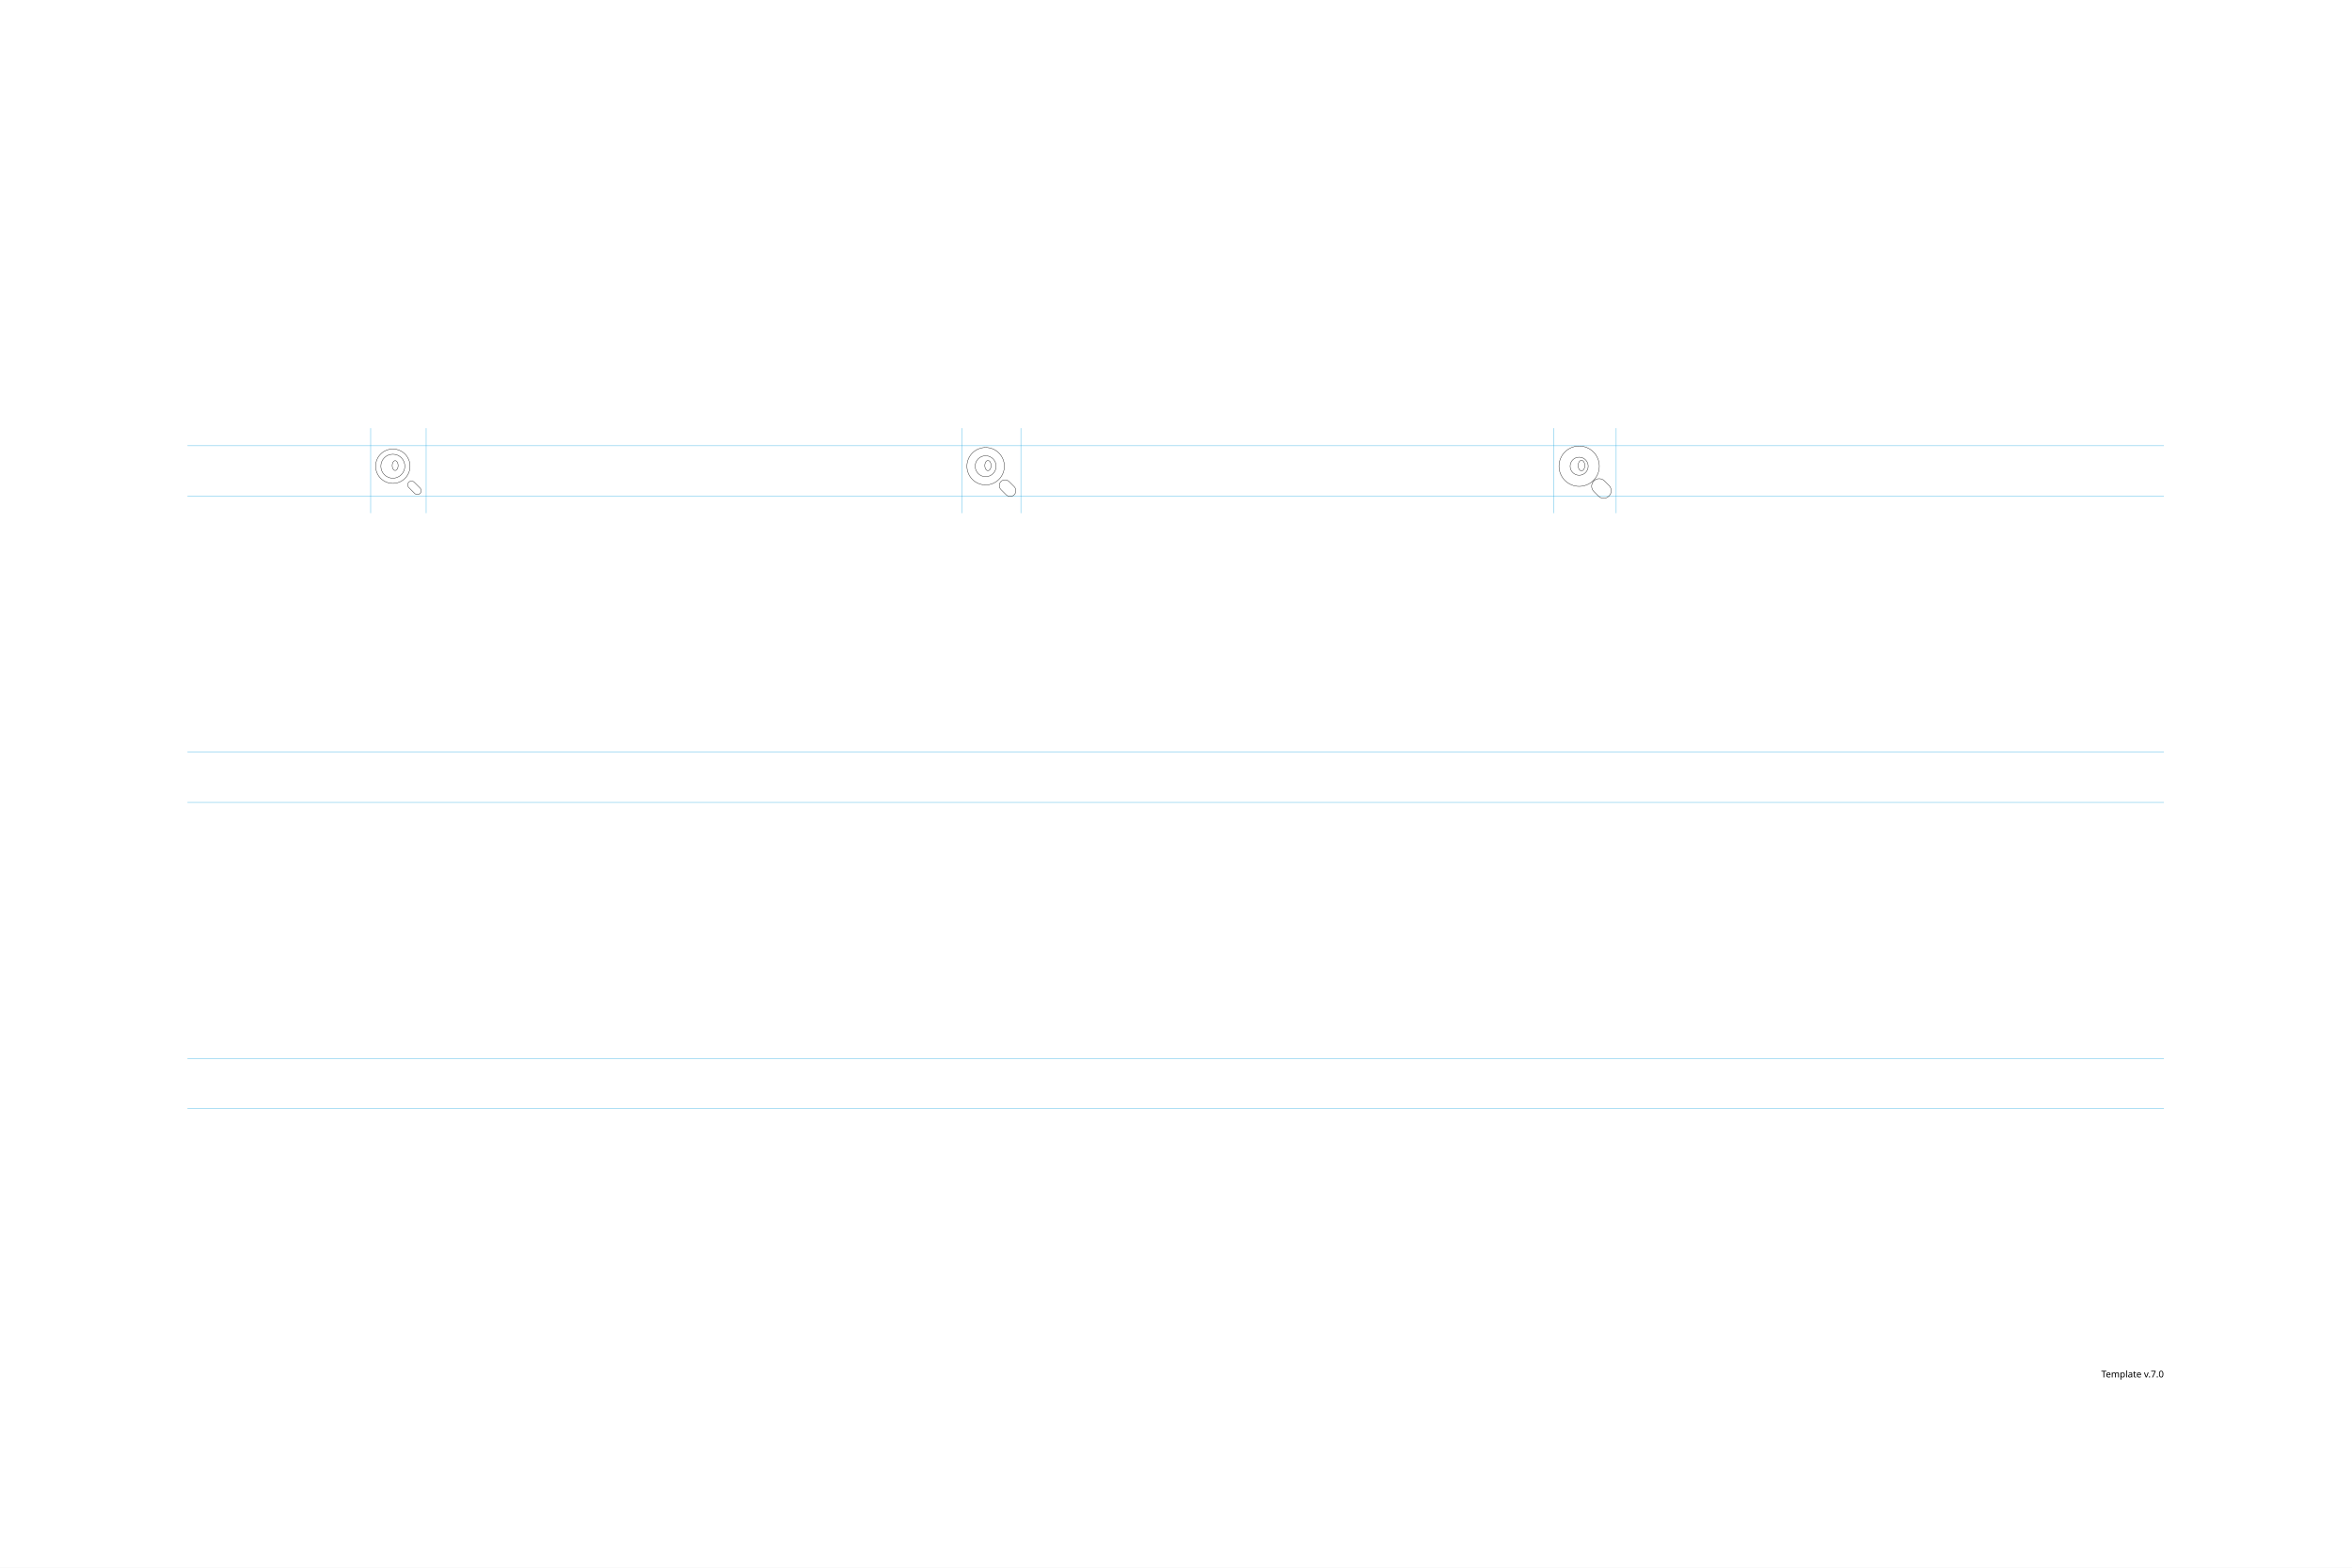
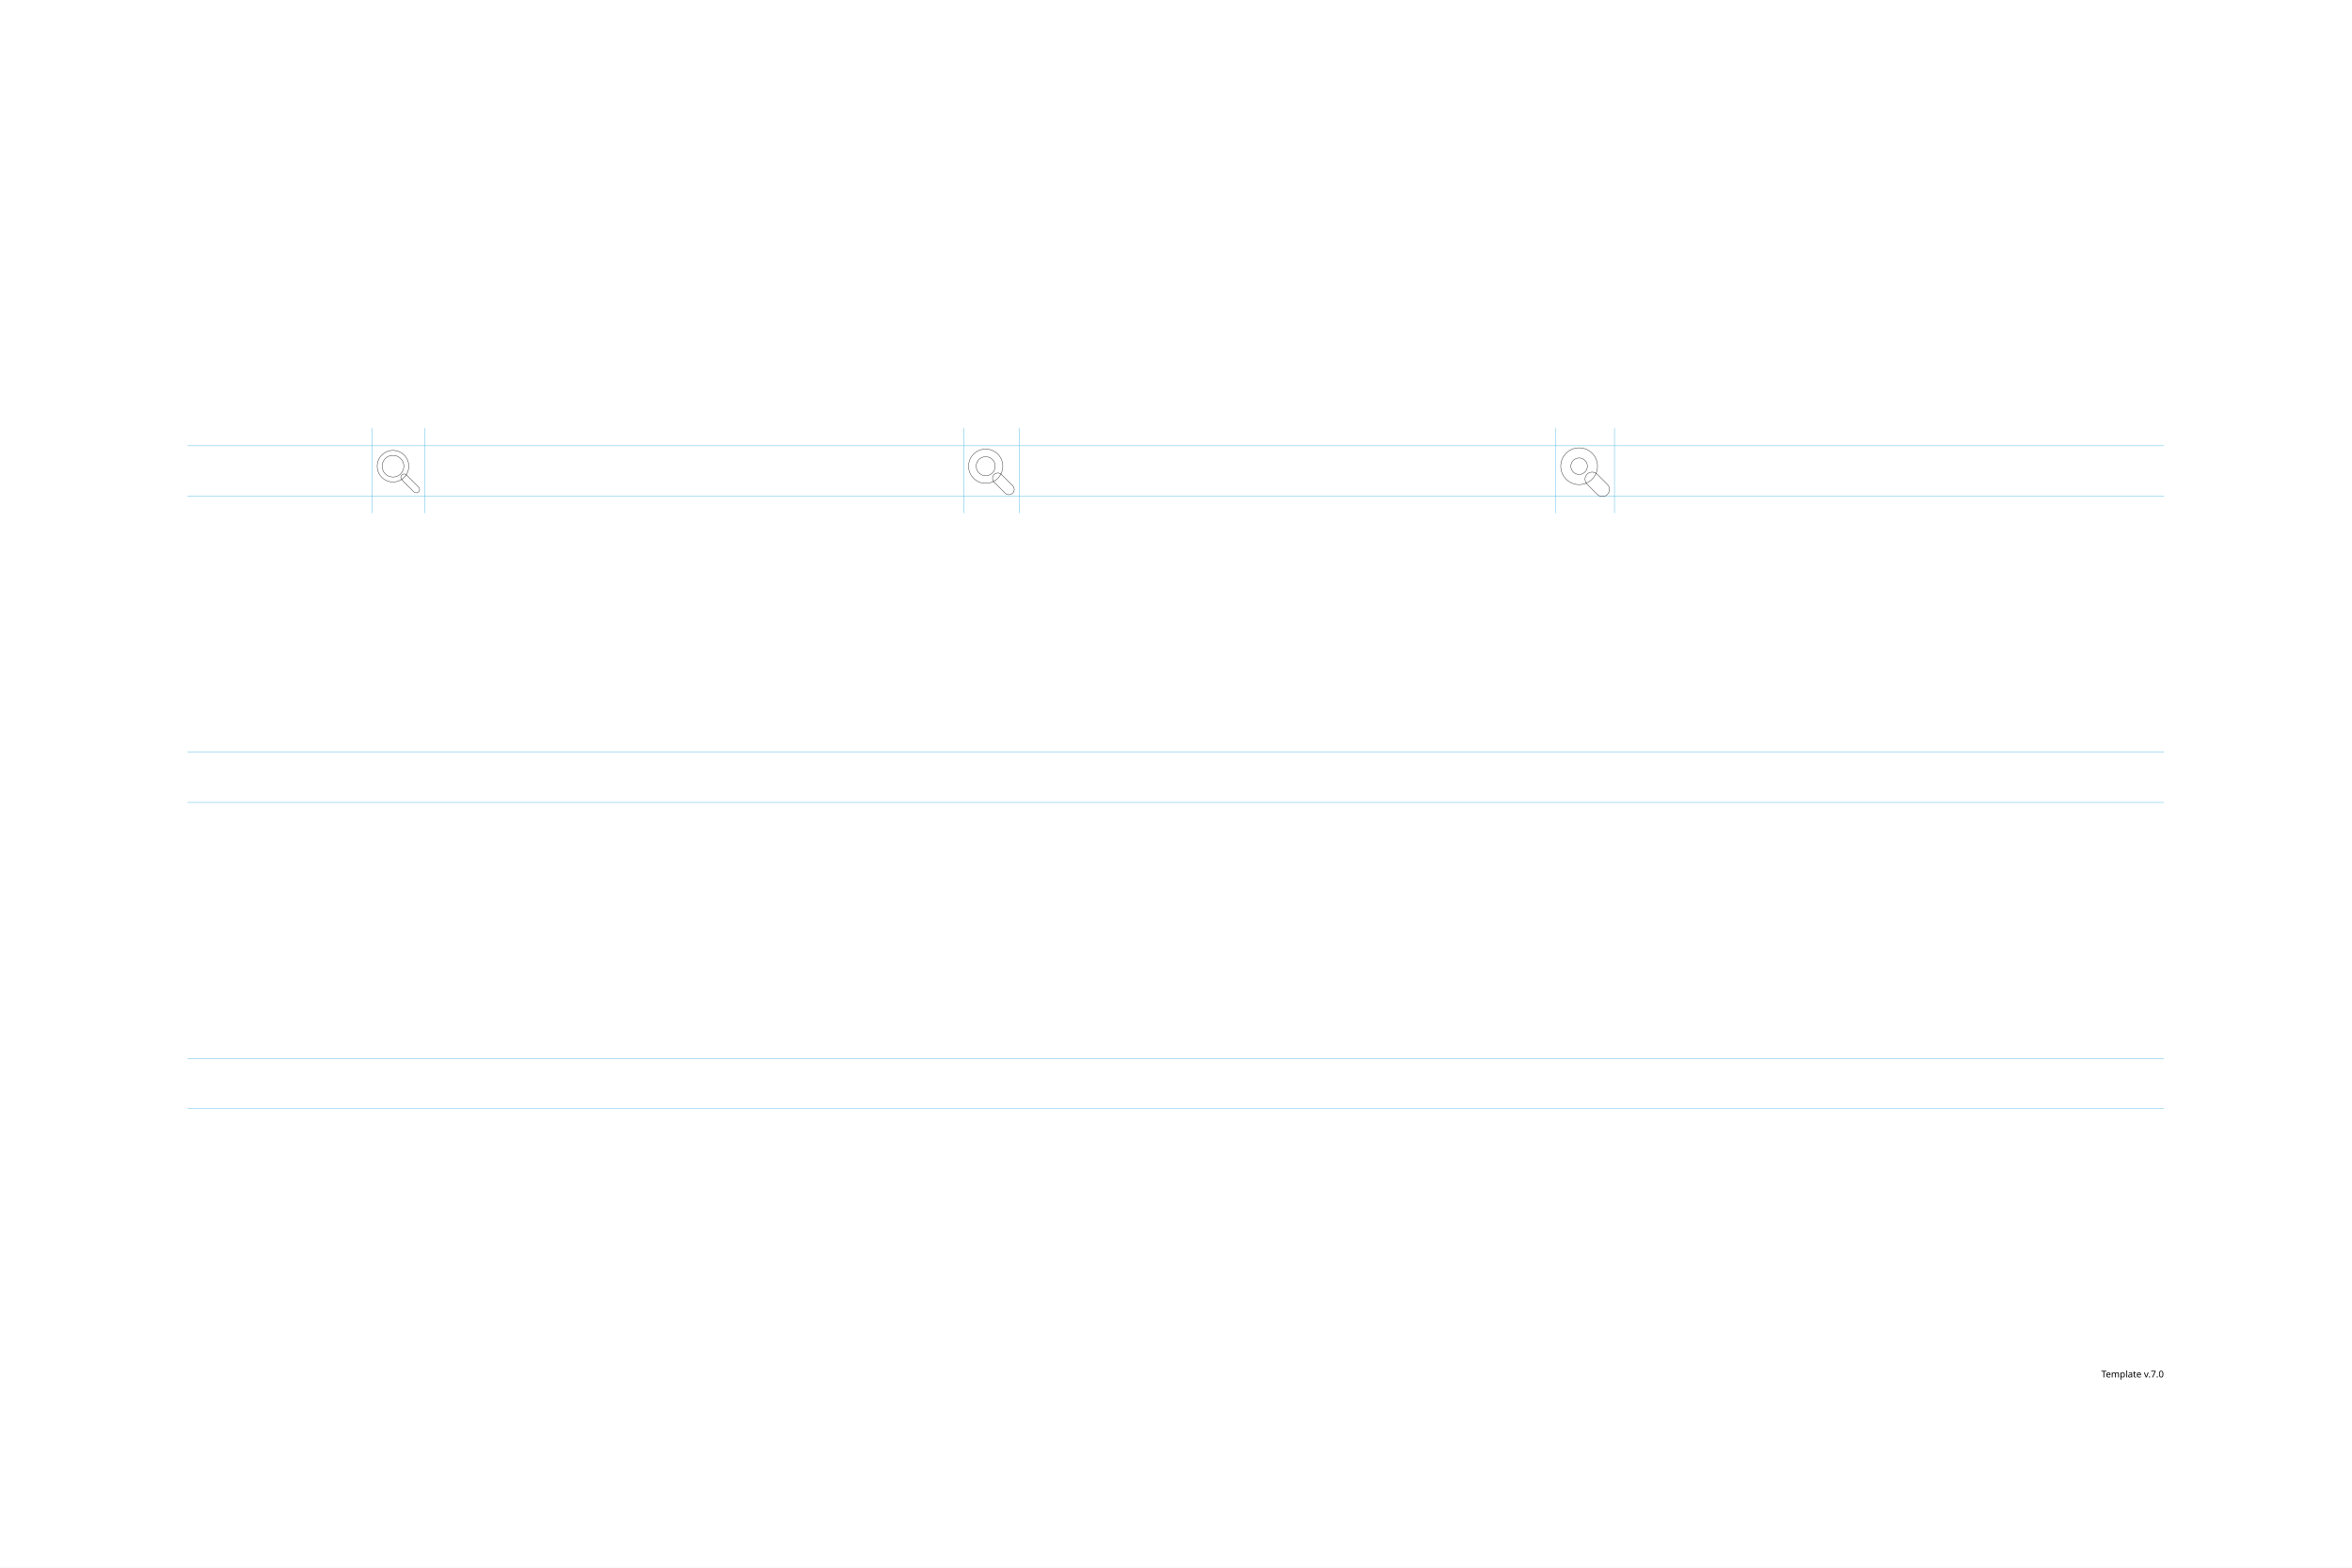
<svg xmlns="http://www.w3.org/2000/svg" version="1.1" viewBox="0 0 3300 2200">
  <style>.defaults {-sfsymbols-variable-value-mode:color;-sfsymbols-draw-reverses-motion-groups:false}
.monochrome-0 {-sfsymbols-motion-group:0}
.multicolor-0:tintColor {-sfsymbols-motion-group:0}
.hierarchical-0:primary {-sfsymbols-motion-group:0}
- .monochrome-1 {-sfsymbols-motion-group:1}
- .multicolor-1:tintColor {-sfsymbols-motion-group:1}
- .hierarchical-1:secondary {-sfsymbols-motion-group:1}
.SFSymbolsPreviewWireframe {fill:none;opacity:1.0;stroke:black;stroke-width:0.5}</style>
  <g id="Notes">
    <rect height="2200" id="artboard" style="fill:white;opacity:1" width="3300" x="0" y="0" />
    <text id="template-version" style="stroke:none;fill:black;font-family:sans-serif;font-size:13;text-anchor:end;" transform="matrix(1 0 0 1 3036 1933)">Template v.7.0</text>
  </g>
  <g id="Guides">
    <line id="Baseline-S" style="fill:none;stroke:#27AAE1;opacity:1;stroke-width:0.5;" x1="263" x2="3036" y1="696" y2="696" />
    <line id="Capline-S" style="fill:none;stroke:#27AAE1;opacity:1;stroke-width:0.5;" x1="263" x2="3036" y1="625.541" y2="625.541" />
    <line id="Baseline-M" style="fill:none;stroke:#27AAE1;opacity:1;stroke-width:0.5;" x1="263" x2="3036" y1="1126" y2="1126" />
    <line id="Capline-M" style="fill:none;stroke:#27AAE1;opacity:1;stroke-width:0.5;" x1="263" x2="3036" y1="1055.541" y2="1055.541" />
    <line id="Baseline-L" style="fill:none;stroke:#27AAE1;opacity:1;stroke-width:0.5;" x1="263" x2="3036" y1="1556" y2="1556" />
    <line id="Capline-L" style="fill:none;stroke:#27AAE1;opacity:1;stroke-width:0.5;" x1="263" x2="3036" y1="1485.541" y2="1485.541" />
-     <line id="left-margin-Black-S" style="fill:none;stroke:#27AAE1;opacity:1;stroke-width:0.5;" x1="2180.391" x2="2180.391" y1="600.785" y2="720.121" />
-     <line id="right-margin-Black-S" style="fill:none;stroke:#27AAE1;opacity:1;stroke-width:0.5;" x1="2267.609" x2="2267.609" y1="600.785" y2="720.121" />
-     <line id="left-margin-Regular-S" style="fill:none;stroke:#27AAE1;opacity:1;stroke-width:0.5;" x1="1349.661" x2="1349.661" y1="600.785" y2="720.121" />
-     <line id="right-margin-Regular-S" style="fill:none;stroke:#27AAE1;opacity:1;stroke-width:0.5;" x1="1432.339" x2="1432.339" y1="600.785" y2="720.121" />
-     <line id="left-margin-Ultralight-S" style="fill:none;stroke:#27AAE1;opacity:1;stroke-width:0.5;" x1="520.064" x2="520.064" y1="600.785" y2="720.121" />
-     <line id="right-margin-Ultralight-S" style="fill:none;stroke:#27AAE1;opacity:1;stroke-width:0.5;" x1="597.936" x2="597.936" y1="600.785" y2="720.121" />
+     <line id="left-margin-Black-S" style="fill:none;stroke:#27AAE1;opacity:1;stroke-width:0.5;" x1="2182.817" x2="2182.817" y1="600.785" y2="720.121" />
+     <line id="right-margin-Black-S" style="fill:none;stroke:#27AAE1;opacity:1;stroke-width:0.5;" x1="2265.183" x2="2265.183" y1="600.785" y2="720.121" />
+     <line id="left-margin-Regular-S" style="fill:none;stroke:#27AAE1;opacity:1;stroke-width:0.5;" x1="1351.960" x2="1351.960" y1="600.785" y2="720.121" />
+     <line id="right-margin-Regular-S" style="fill:none;stroke:#27AAE1;opacity:1;stroke-width:0.5;" x1="1430.040" x2="1430.040" y1="600.785" y2="720.121" />
+     <line id="left-margin-Ultralight-S" style="fill:none;stroke:#27AAE1;opacity:1;stroke-width:0.5;" x1="522.230" x2="522.230" y1="600.785" y2="720.121" />
+     <line id="right-margin-Ultralight-S" style="fill:none;stroke:#27AAE1;opacity:1;stroke-width:0.5;" x1="595.771" x2="595.771" y1="600.785" y2="720.121" />
  </g>
  <g id="Symbols">
-     <g id="Black-S" transform="matrix(1 0 0 1 2180.391 696.0)">
-       <path class="monochrome-0 multicolor-0:tintColor hierarchical-0:primary SFSymbolsPreviewWireframe" d="M35.272,-70.029 C50.887,-70.029 63.545,-57.371 63.545,-41.756 C63.545,-26.142 50.887,-13.484 35.272,-13.484 C19.658,-13.484 7,-26.142 7,-41.756 C7,-57.371 19.658,-70.029 35.272,-70.029 Z M35.272,-54.424 C28.276,-54.424 22.605,-48.752 22.605,-41.756 C22.605,-34.76 28.276,-29.088 35.272,-29.088 C42.268,-29.088 47.94,-34.76 47.94,-41.756 C47.94,-48.752 42.268,-54.424 35.272,-54.424 Z M70.778,-21.145 L77.133,-14.79 C81.246,-10.677 81.246,-4.009 77.133,0.104 C73.02,4.217 66.352,4.217 62.239,0.104 L55.884,-6.251 C51.771,-10.364 51.771,-17.032 55.884,-21.145 C59.997,-25.258 66.665,-25.258 70.778,-21.145 Z" />
-       <path class="monochrome-1 multicolor-1:tintColor hierarchical-1:secondary SFSymbolsPreviewWireframe" d="M43.238,-42.646 C43.238,-38.575 41.133,-35.274 38.536,-35.274 C35.939,-35.274 33.834,-38.575 33.834,-42.646 C33.834,-46.718 35.939,-50.018 38.536,-50.018 C41.133,-50.018 43.238,-46.718 43.238,-42.646 Z" />
+     <g id="Black-S" transform="matrix(1 0 0 1 2182.817 696.0)">
+       <path class="monochrome-0 multicolor-0:tintColor hierarchical-0:primary SFSymbolsPreviewWireframe" d="M32.795,-67.551 C47.041,-67.551 58.59,-56.002 58.59,-41.756 C58.59,-27.51 47.041,-15.961 32.795,-15.961 C18.549,-15.961 7,-27.51 7,-41.756 C7,-56.002 18.549,-67.551 32.795,-67.551 Z M32.795,-53.341 C26.397,-53.341 21.21,-48.154 21.21,-41.756 C21.21,-35.358 26.397,-30.171 32.795,-30.171 C39.193,-30.171 44.38,-35.358 44.38,-41.756 C44.38,-48.154 39.193,-53.341 32.795,-53.341 Z M58.062,-30.544 L72.456,-16.15 C76.337,-12.269 76.337,-5.977 72.456,-2.095 C68.575,1.786 62.282,1.786 58.401,-2.095 L44.007,-16.489 C40.126,-20.37 40.126,-26.663 44.007,-30.544 C47.889,-34.425 54.181,-34.425 58.062,-30.544 Z" />
    </g>
-     <g id="Regular-S" transform="matrix(1 0 0 1 1349.661 696.0)">
-       <path class="monochrome-0 multicolor-0:tintColor hierarchical-0:primary SFSymbolsPreviewWireframe" d="M33.255,-68.011 C47.755,-68.011 59.51,-56.256 59.51,-41.756 C59.51,-27.256 47.755,-15.501 33.255,-15.501 C18.755,-15.501 7,-27.256 7,-41.756 C7,-56.256 18.755,-68.011 33.255,-68.011 Z M33.255,-56.441 C25.145,-56.441 18.57,-49.866 18.57,-41.756 C18.57,-33.646 25.145,-27.071 33.255,-27.071 C41.365,-27.071 47.94,-33.646 47.94,-41.756 C47.94,-49.866 41.365,-56.441 33.255,-56.441 Z M66.075,-20.264 L73.332,-13.007 C76.46,-9.879 76.46,-4.807 73.332,-1.679 C70.204,1.449 65.133,1.449 62.004,-1.679 L54.747,-8.936 C51.619,-12.064 51.619,-17.136 54.747,-20.264 C57.876,-23.392 62.947,-23.392 66.075,-20.264 Z" />
-       <path class="monochrome-1 multicolor-1:tintColor hierarchical-1:secondary SFSymbolsPreviewWireframe" d="M40.968,-42.646 C40.968,-38.714 38.976,-35.526 36.518,-35.526 C34.061,-35.526 32.068,-38.714 32.068,-42.646 C32.068,-46.579 34.061,-49.766 36.518,-49.766 C38.976,-49.766 40.968,-46.579 40.968,-42.646 Z" />
+     <g id="Regular-S" transform="matrix(1 0 0 1 1351.960 696.0)">
+       <path class="monochrome-0 multicolor-0:tintColor hierarchical-0:primary SFSymbolsPreviewWireframe" d="M31.03,-65.786 C44.301,-65.786 55.06,-55.028 55.06,-41.756 C55.06,-28.485 44.301,-17.726 31.03,-17.726 C17.759,-17.726 7,-28.485 7,-41.756 C7,-55.028 17.759,-65.786 31.03,-65.786 Z M31.03,-55.106 C23.657,-55.106 17.68,-49.129 17.68,-41.756 C17.68,-34.383 23.657,-28.406 31.03,-28.406 C38.403,-28.406 44.38,-34.383 44.38,-41.756 C44.38,-49.129 38.403,-55.106 31.03,-55.106 Z M53.266,-30.009 L68.908,-14.367 C71.804,-11.471 71.804,-6.775 68.908,-3.878 C66.011,-0.982 61.315,-0.982 58.419,-3.878 L42.777,-19.52 C39.881,-22.417 39.881,-27.113 42.777,-30.009 C45.674,-32.905 50.37,-32.905 53.266,-30.009 Z" />
    </g>
-     <g id="Ultralight-S" transform="matrix(1 0 0 1 520.064 696.0)">
-       <path class="monochrome-0 multicolor-0:tintColor hierarchical-0:primary SFSymbolsPreviewWireframe" d="M31.119,-65.875 C44.44,-65.875 55.238,-55.077 55.238,-41.756 C55.238,-28.436 44.44,-17.637 31.119,-17.637 C17.798,-17.637 7,-28.436 7,-41.756 C7,-55.077 17.798,-65.875 31.119,-65.875 Z M31.119,-58.577 C21.829,-58.577 14.298,-51.046 14.298,-41.756 C14.298,-32.466 21.829,-24.935 31.119,-24.935 C40.409,-24.935 47.94,-32.466 47.94,-41.756 C47.94,-51.046 40.409,-58.577 31.119,-58.577 Z M61.065,-19.362 L69.308,-11.119 C71.394,-9.033 71.394,-5.652 69.308,-3.567 C67.223,-1.481 63.842,-1.481 61.756,-3.567 L53.514,-11.81 C51.428,-13.895 51.428,-17.276 53.514,-19.362 C55.599,-21.447 58.98,-21.447 61.065,-19.362 Z" />
-       <path class="monochrome-1 multicolor-1:tintColor hierarchical-1:secondary SFSymbolsPreviewWireframe" d="M38.565,-42.646 C38.565,-38.861 36.693,-35.793 34.382,-35.793 C32.072,-35.793 30.199,-38.861 30.199,-42.646 C30.199,-46.431 32.072,-49.499 34.382,-49.499 C36.693,-49.499 38.565,-46.431 38.565,-42.646 Z" />
+     <g id="Ultralight-S" transform="matrix(1 0 0 1 522.230 696.0)">
+       <path class="monochrome-0 multicolor-0:tintColor hierarchical-0:primary SFSymbolsPreviewWireframe" d="M29.161,-63.917 C41.4,-63.917 51.322,-53.995 51.322,-41.756 C51.322,-29.517 41.4,-19.595 29.161,-19.595 C16.922,-19.595 7,-29.517 7,-41.756 C7,-53.995 16.922,-63.917 29.161,-63.917 Z M29.161,-56.975 C20.756,-56.975 13.942,-50.161 13.942,-41.756 C13.942,-33.351 20.756,-26.537 29.161,-26.537 C37.566,-26.537 44.38,-33.351 44.38,-41.756 C44.38,-50.161 37.566,-56.975 29.161,-56.975 Z M48.187,-29.443 L65.151,-12.479 C67.004,-10.626 67.004,-7.62 65.151,-5.766 C63.297,-3.913 60.292,-3.913 58.438,-5.766 L41.475,-22.73 C39.621,-24.583 39.621,-27.589 41.475,-29.443 C43.328,-31.296 46.334,-31.296 48.187,-29.443 Z" />
    </g>
  </g>
</svg>
